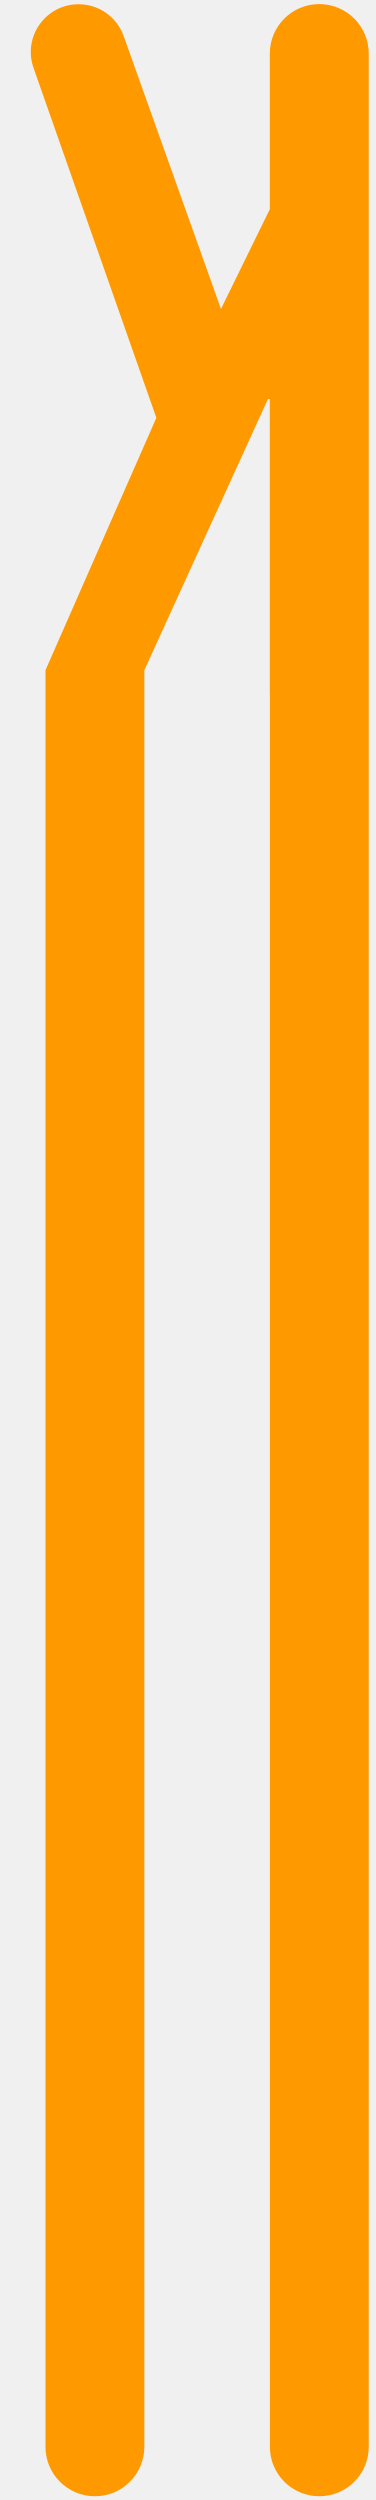
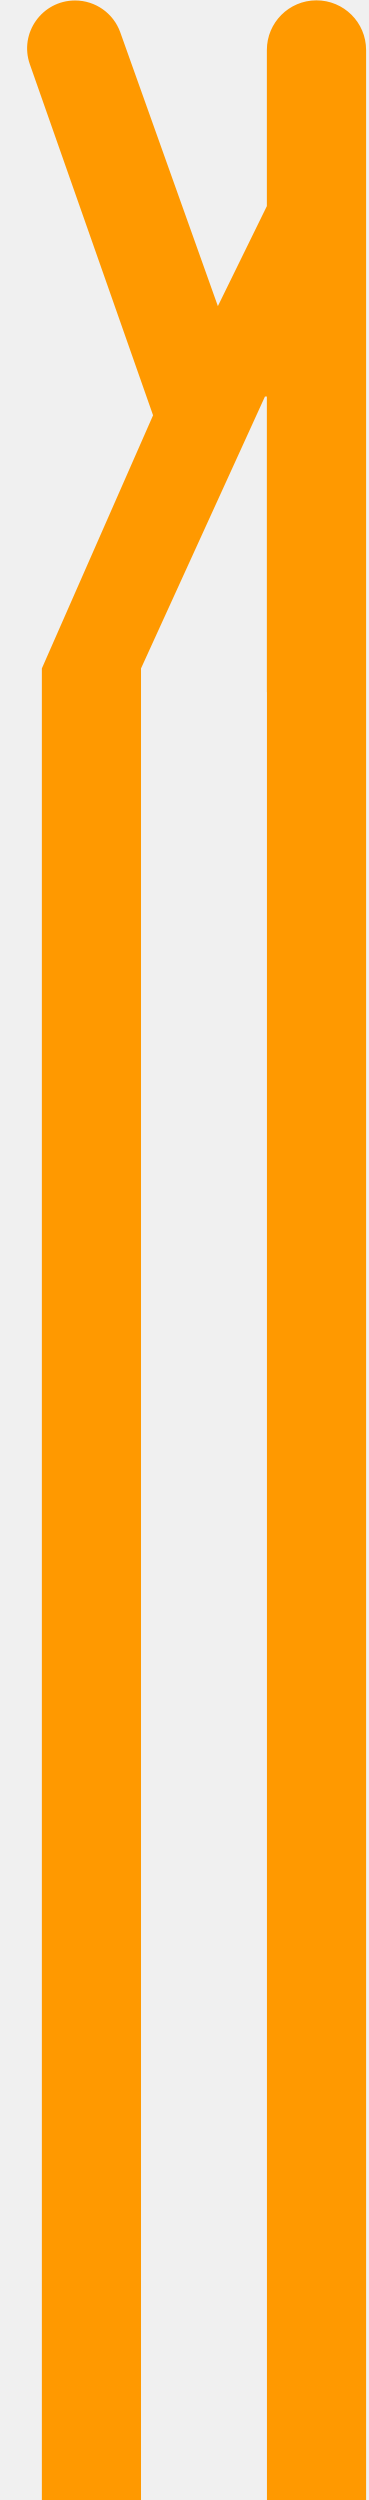
- <svg xmlns="http://www.w3.org/2000/svg" width="50" height="333" viewBox="0 0 50 333" fill="none">
-   <g clip-path="url(#clip0_1209_766)">
-     <path fill-rule="evenodd" clip-rule="evenodd" d="M10.473 0.564C13.166 0.564 15.567 2.258 16.471 4.794L29.434 41.154L35.94 27.869V7.134C35.94 3.502 38.878 0.556 42.509 0.545V0.545C46.155 0.535 49.117 3.487 49.117 7.134V325.917C49.117 329.553 46.169 332.5 42.533 332.5V332.5C38.897 332.5 35.95 329.553 35.95 325.917V92.419H35.939V53.156H35.689L19.226 89.268V325.917C19.226 329.553 16.278 332.5 12.642 332.5V332.5C9.006 332.5 6.059 329.553 6.059 325.917V89.268L20.827 55.653L4.465 9.041C3.011 4.9 6.084 0.564 10.473 0.564V0.564Z" fill="#FF9900" style="fill:#FF9900;fill:color(display-p3 1 0.6 0);fill-opacity:1;" />
-   </g>
-   <defs>
-     <clipPath id="clip0_1209_766">
-       <rect width="49" height="332" fill="white" style="fill:white;fill-opacity:1;" transform="translate(0.5 0.5)" />
-     </clipPath>
-   </defs>
+ <svg xmlns="http://www.w3.org/2000/svg" width="49" height="332" viewBox="0 0 49 332" fill="none">
+   <path fill-rule="evenodd" clip-rule="evenodd" d="M9.973 0.064C12.666 0.064 15.067 1.757 15.972 4.294L28.934 40.653L35.44 27.369V6.633C35.44 3.002 38.378 0.056 42.009 0.045V0.045C45.655 0.034 48.617 2.987 48.617 6.633V332H35.45V91.919H35.439V52.655H35.189L18.726 88.768V332H5.559V88.768L20.327 55.152L3.965 8.541C2.511 4.4 5.584 0.064 9.973 0.064V0.064Z" fill="#FF9900" style="fill:#FF9900;fill:color(display-p3 1 0.6 0);fill-opacity:1;" />
</svg>
